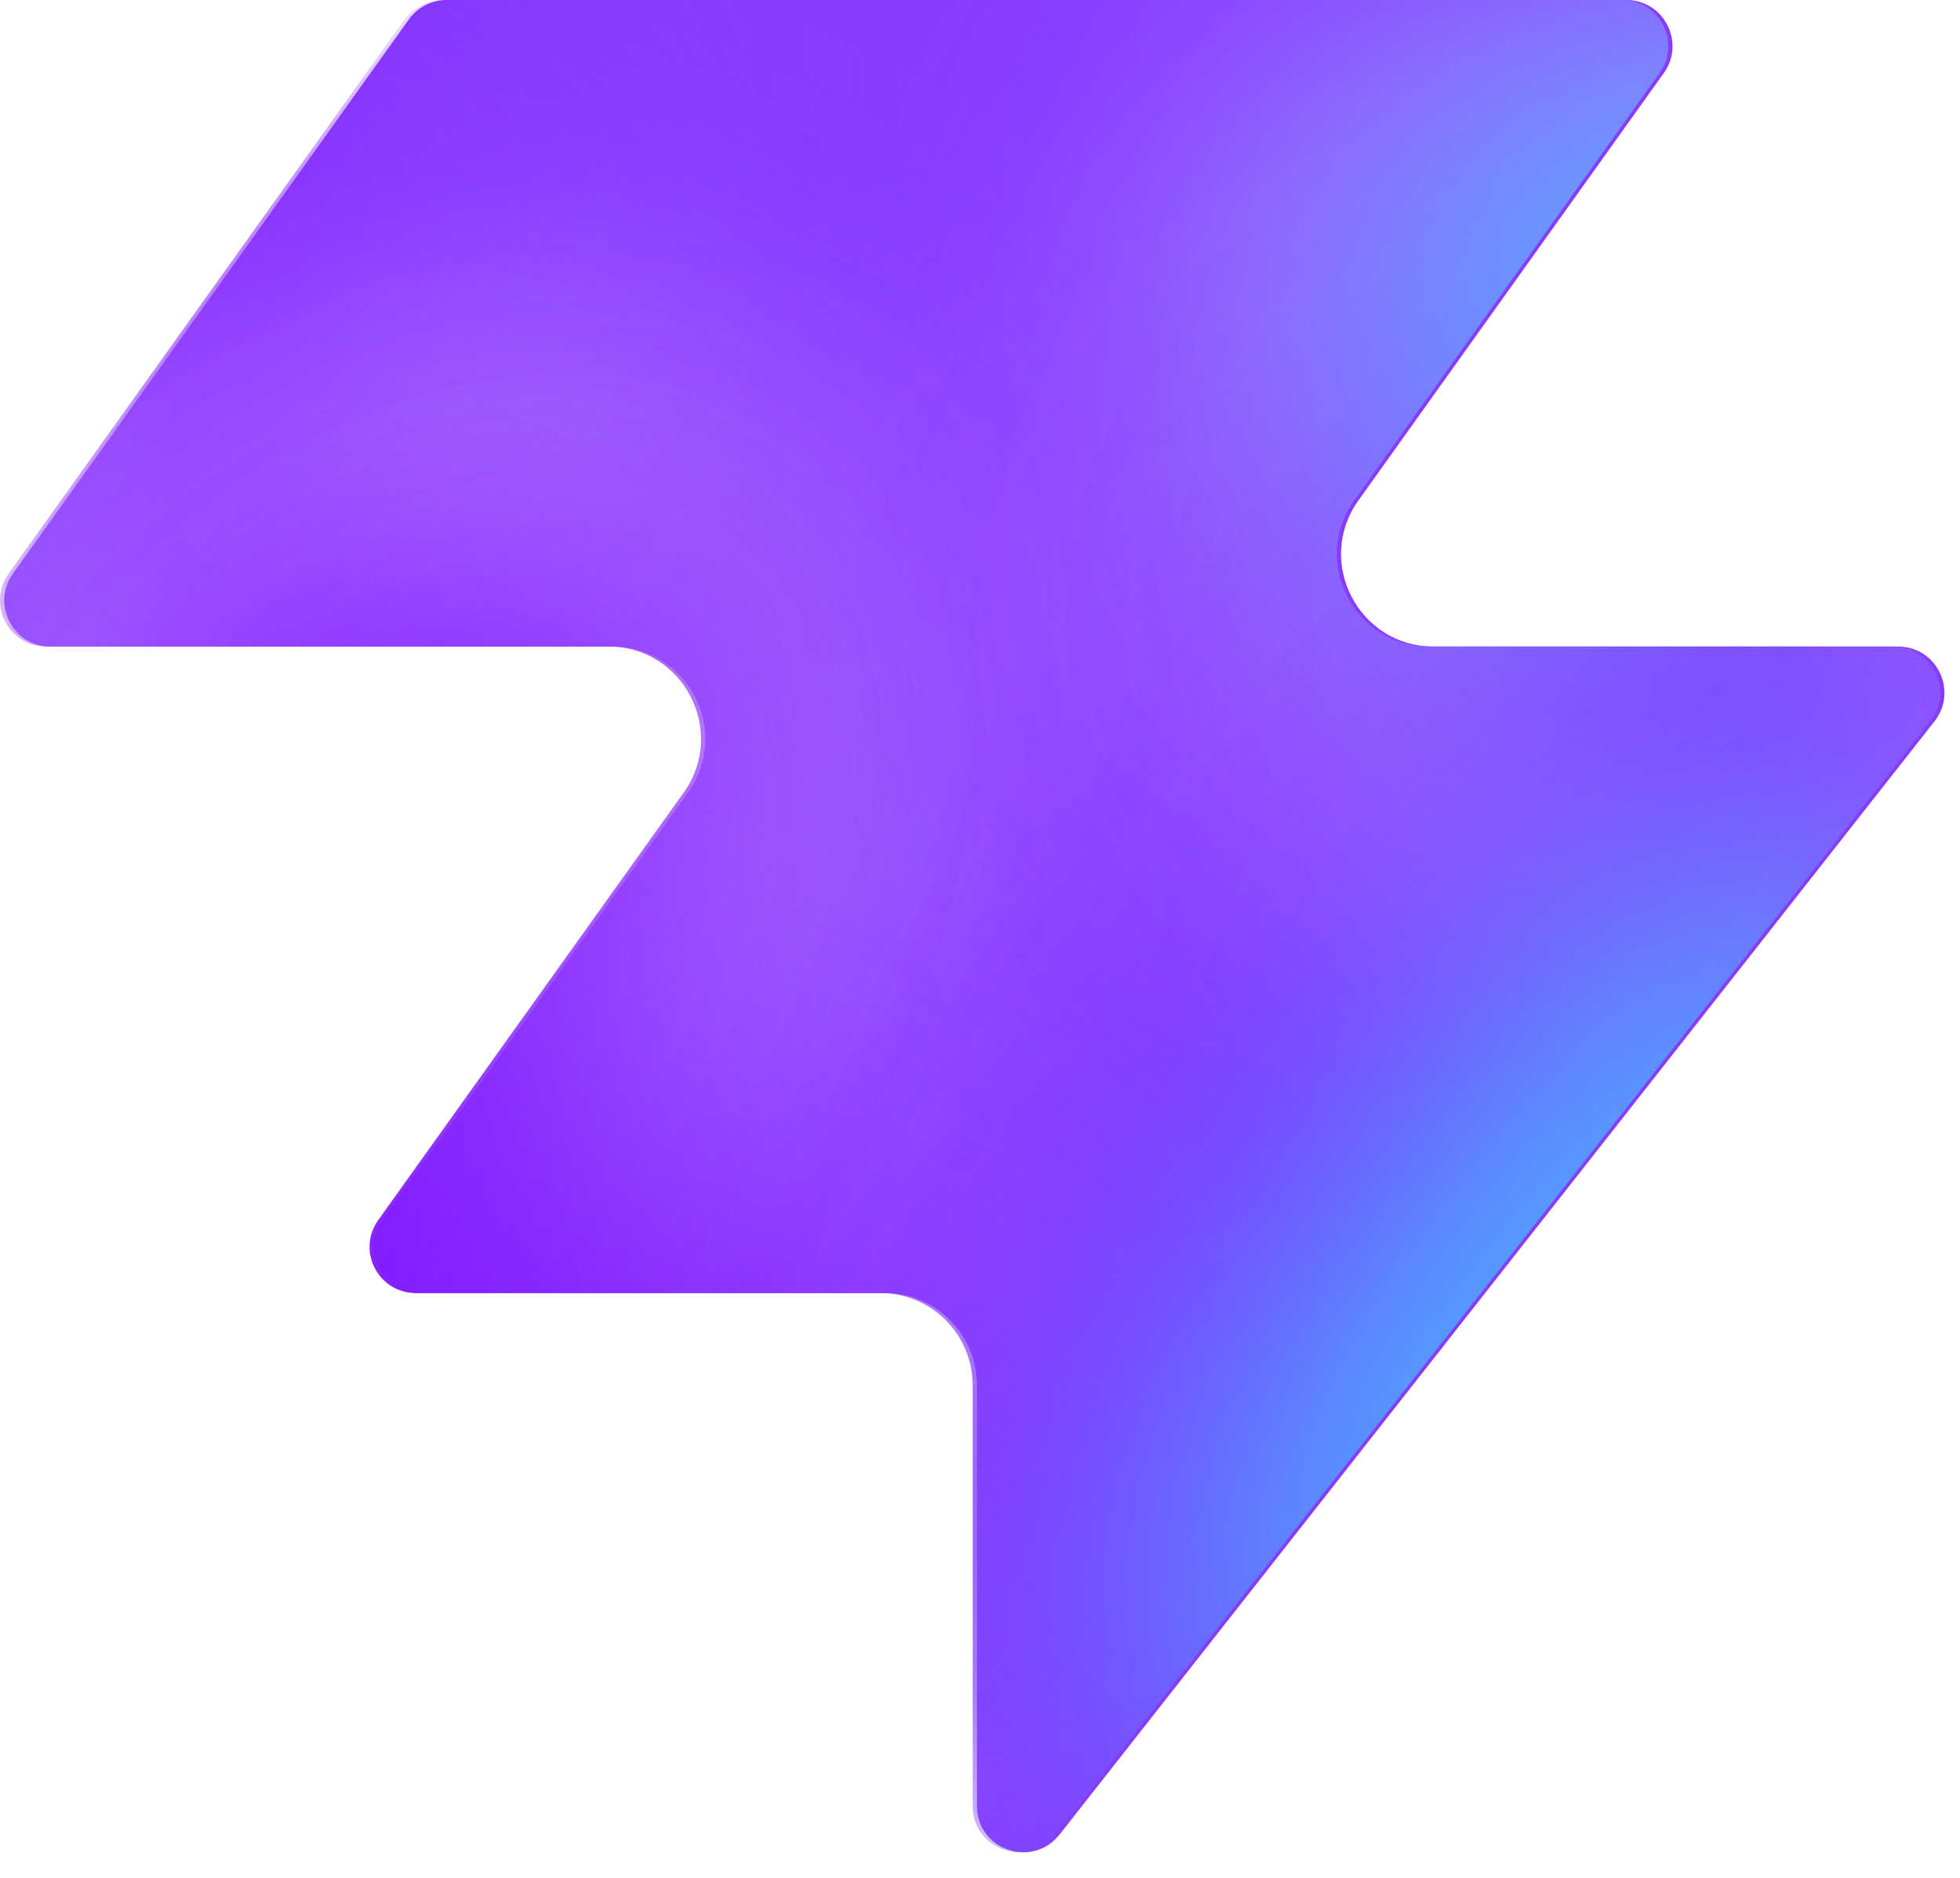
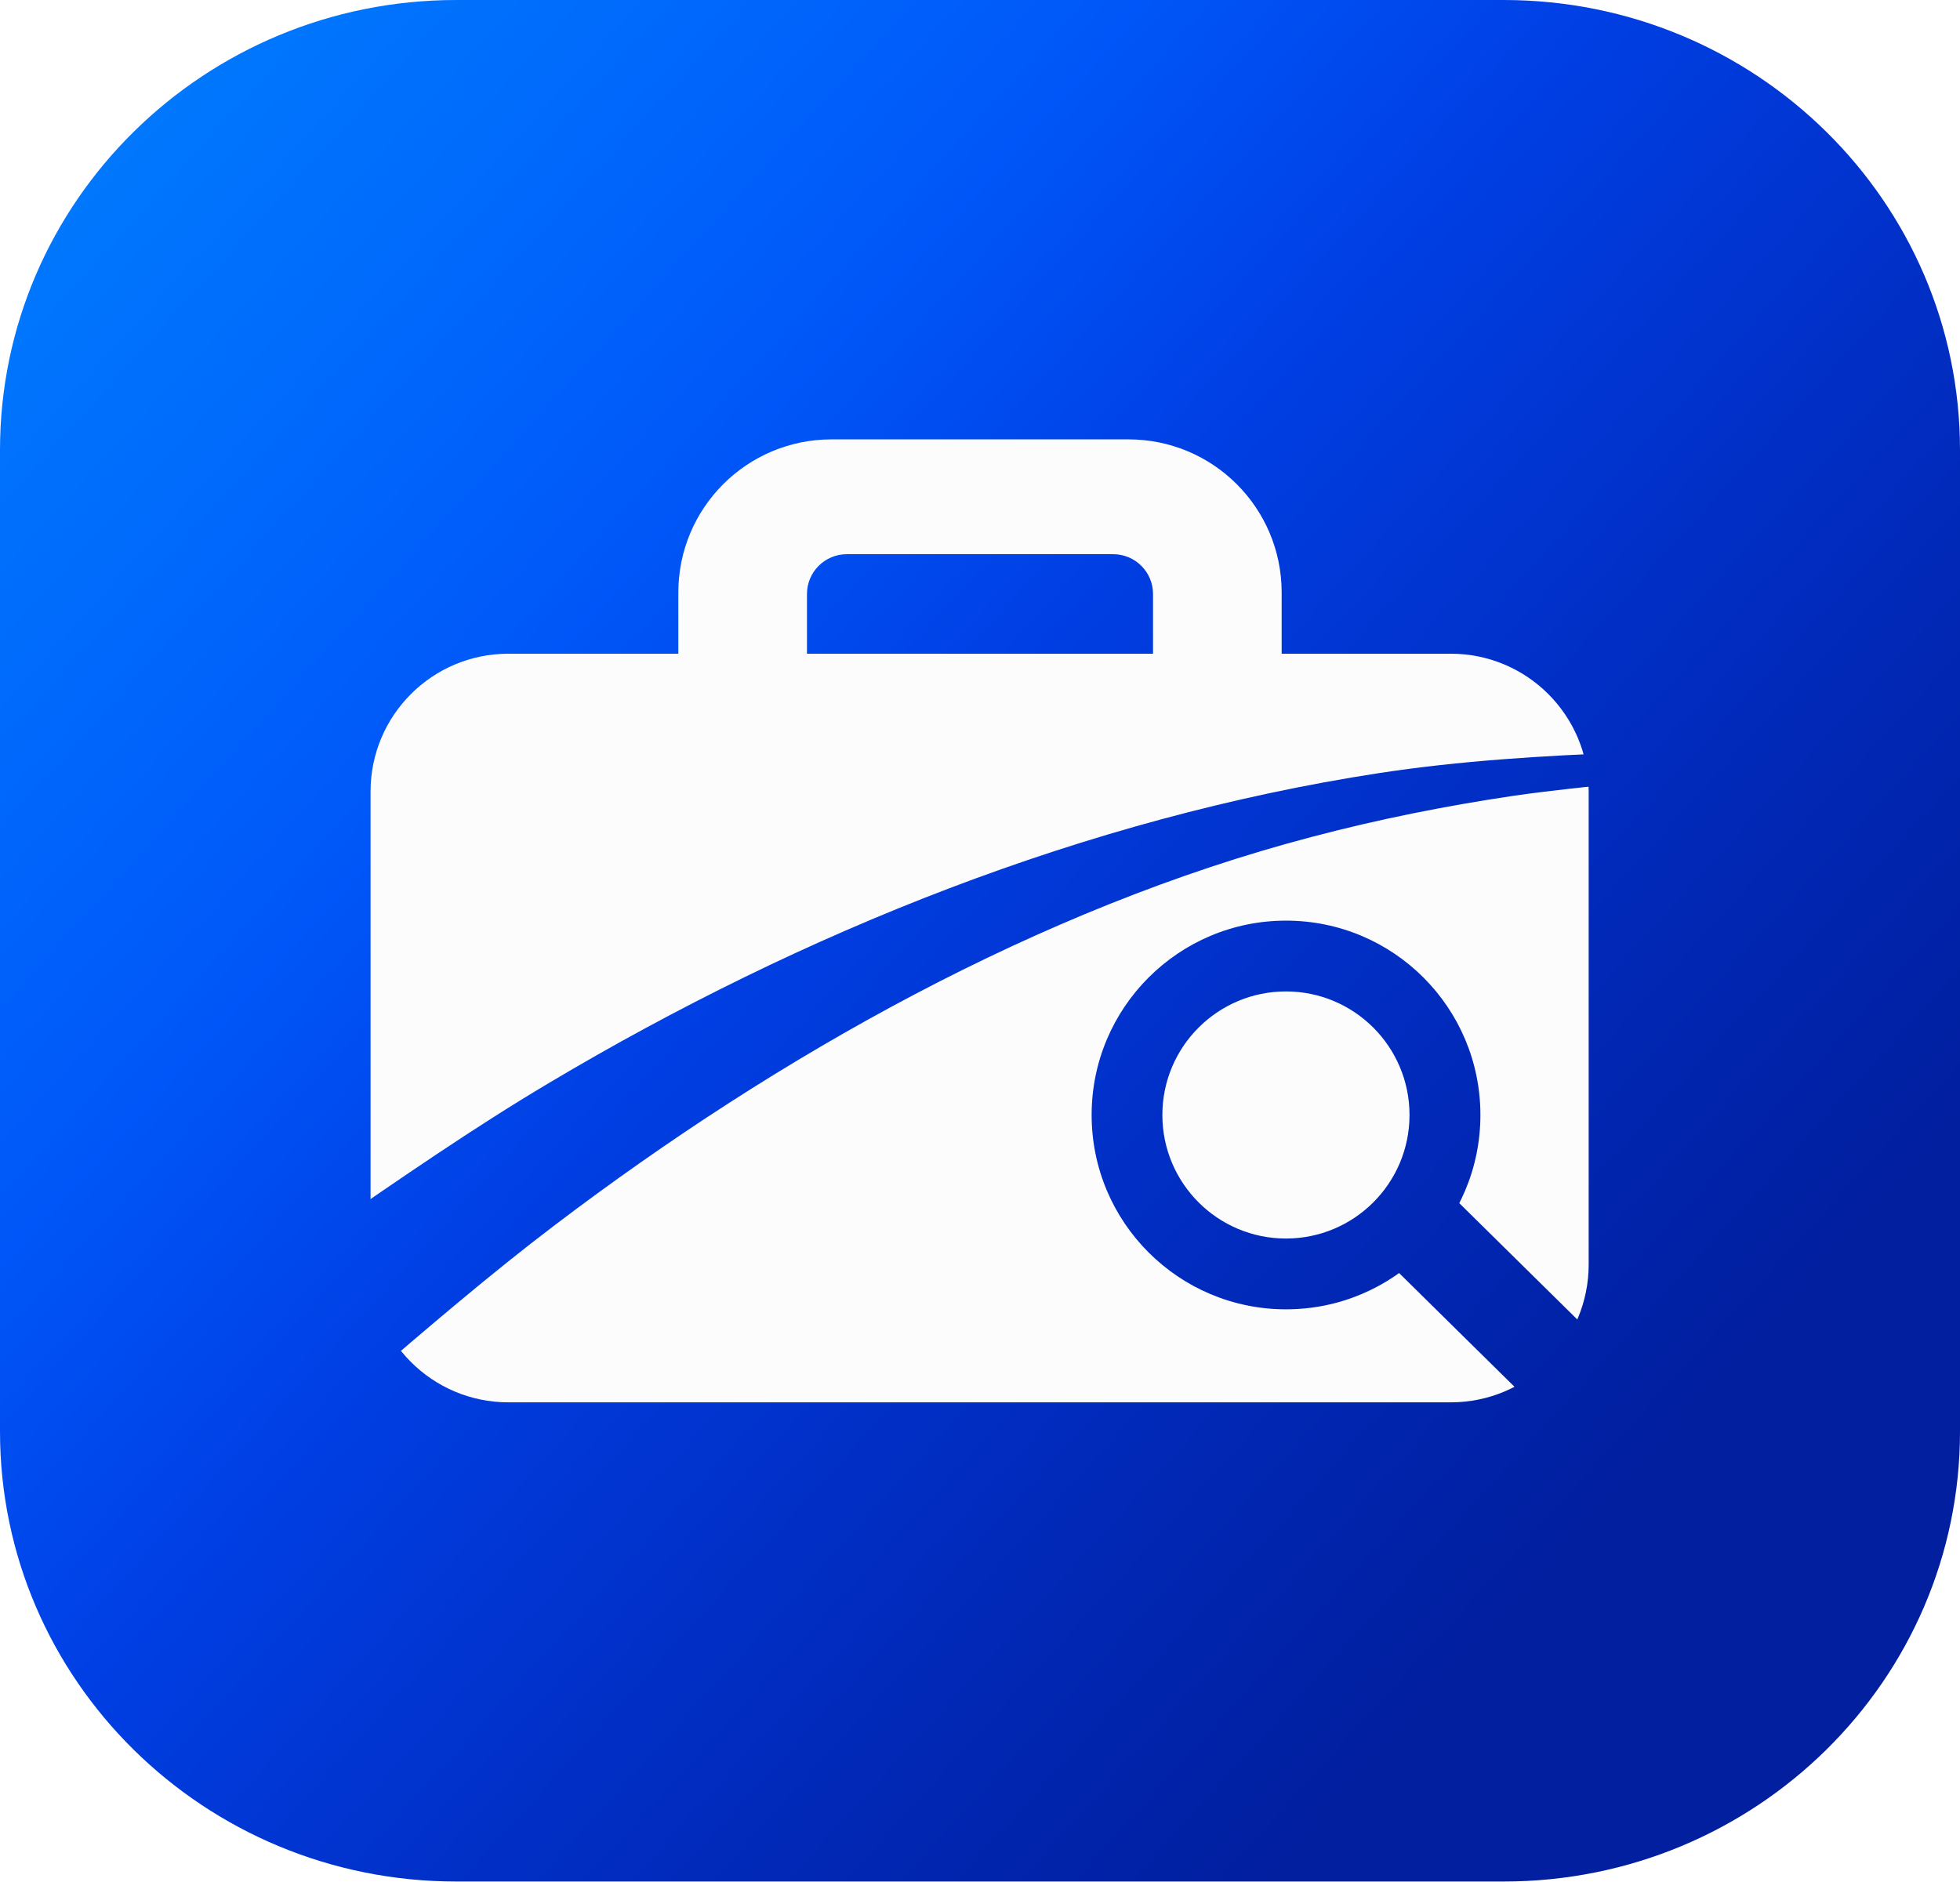
- <svg xmlns="http://www.w3.org/2000/svg" width="48" height="46" fill="none" viewBox="0 0 48 46">
-   <path fill="#863bff" d="M25.946 44.938c-.664.845-2.021.375-2.021-.698V33.937a2.26 2.26 0 0 0-2.262-2.262H10.287c-.92 0-1.456-1.04-.92-1.788l7.48-10.471c1.07-1.497 0-3.578-1.842-3.578H1.237c-.92 0-1.456-1.04-.92-1.788L10.013.474c.214-.297.556-.474.92-.474h28.894c.92 0 1.456 1.04.92 1.788l-7.48 10.471c-1.07 1.498 0 3.579 1.842 3.579h11.377c.943 0 1.473 1.088.89 1.83L25.947 44.94z" style="fill:#863bff;fill:color(display-p3 .525 .23 1);fill-opacity:1" />
-   <mask id="a" width="48" height="46" x="0" y="0" maskUnits="userSpaceOnUse" style="mask-type:alpha">
-     <path fill="#000" d="M25.842 44.938c-.664.844-2.021.375-2.021-.698V33.937a2.26 2.26 0 0 0-2.262-2.262H10.183c-.92 0-1.456-1.04-.92-1.788l7.48-10.471c1.07-1.498 0-3.579-1.842-3.579H1.133c-.92 0-1.456-1.04-.92-1.787L9.91.473c.214-.297.556-.474.92-.474h28.894c.92 0 1.456 1.04.92 1.788l-7.48 10.471c-1.07 1.498 0 3.578 1.842 3.578h11.377c.943 0 1.473 1.088.89 1.832L25.843 44.94z" style="fill:#000;fill-opacity:1" />
-   </mask>
-   <g mask="url(#a)">
-     <g filter="url(#b)">
-       <ellipse cx="5.508" cy="14.704" fill="#ede6ff" rx="5.508" ry="14.704" style="fill:#ede6ff;fill:color(display-p3 .927 .903 1);fill-opacity:1" transform="matrix(.00324 1 1 -.00324 -4.47 31.516)" />
-     </g>
-     <g filter="url(#c)">
-       <ellipse cx="10.399" cy="29.851" fill="#ede6ff" rx="10.399" ry="29.851" style="fill:#ede6ff;fill:color(display-p3 .927 .903 1);fill-opacity:1" transform="matrix(.00324 1 1 -.00324 -39.328 7.883)" />
-     </g>
-     <g filter="url(#d)">
-       <ellipse cx="5.508" cy="30.487" fill="#7e14ff" rx="5.508" ry="30.487" style="fill:#7e14ff;fill:color(display-p3 .492 .077 1);fill-opacity:1" transform="rotate(89.814 -25.913 -14.639)scale(1 -1)" />
-     </g>
-     <g filter="url(#e)">
-       <ellipse cx="5.508" cy="30.599" fill="#7e14ff" rx="5.508" ry="30.599" style="fill:#7e14ff;fill:color(display-p3 .492 .077 1);fill-opacity:1" transform="rotate(89.814 -32.644 -3.334)scale(1 -1)" />
-     </g>
-     <g filter="url(#f)">
-       <ellipse cx="5.508" cy="30.599" fill="#7e14ff" rx="5.508" ry="30.599" style="fill:#7e14ff;fill:color(display-p3 .492 .077 1);fill-opacity:1" transform="matrix(.00324 1 1 -.00324 -34.34 30.47)" />
-     </g>
-     <g filter="url(#g)">
-       <ellipse cx="14.072" cy="22.078" fill="#ede6ff" rx="14.072" ry="22.078" style="fill:#ede6ff;fill:color(display-p3 .927 .903 1);fill-opacity:1" transform="rotate(93.35 24.506 48.493)scale(-1 1)" />
-     </g>
-     <g filter="url(#h)">
-       <ellipse cx="3.47" cy="21.501" fill="#7e14ff" rx="3.47" ry="21.501" style="fill:#7e14ff;fill:color(display-p3 .492 .077 1);fill-opacity:1" transform="rotate(89.009 28.708 47.59)scale(-1 1)" />
-     </g>
-     <g filter="url(#i)">
-       <ellipse cx="3.47" cy="21.501" fill="#7e14ff" rx="3.47" ry="21.501" style="fill:#7e14ff;fill:color(display-p3 .492 .077 1);fill-opacity:1" transform="rotate(89.009 28.708 47.59)scale(-1 1)" />
-     </g>
-     <g filter="url(#j)">
-       <ellipse cx=".387" cy="8.972" fill="#7e14ff" rx="4.407" ry="29.108" style="fill:#7e14ff;fill:color(display-p3 .492 .077 1);fill-opacity:1" transform="rotate(39.51 .387 8.972)" />
-     </g>
-     <g filter="url(#k)">
-       <ellipse cx="47.523" cy="-6.092" fill="#7e14ff" rx="4.407" ry="29.108" style="fill:#7e14ff;fill:color(display-p3 .492 .077 1);fill-opacity:1" transform="rotate(37.892 47.523 -6.092)" />
-     </g>
-     <g filter="url(#l)">
-       <ellipse cx="41.412" cy="6.333" fill="#47bfff" rx="5.971" ry="9.665" style="fill:#47bfff;fill:color(display-p3 .28 .748 1);fill-opacity:1" transform="rotate(37.892 41.412 6.333)" />
-     </g>
-     <g filter="url(#m)">
-       <ellipse cx="-1.879" cy="38.332" fill="#7e14ff" rx="4.407" ry="29.108" style="fill:#7e14ff;fill:color(display-p3 .492 .077 1);fill-opacity:1" transform="rotate(37.892 -1.88 38.332)" />
-     </g>
-     <g filter="url(#n)">
-       <ellipse cx="-1.879" cy="38.332" fill="#7e14ff" rx="4.407" ry="29.108" style="fill:#7e14ff;fill:color(display-p3 .492 .077 1);fill-opacity:1" transform="rotate(37.892 -1.88 38.332)" />
-     </g>
-     <g filter="url(#o)">
-       <ellipse cx="35.651" cy="29.907" fill="#7e14ff" rx="4.407" ry="29.108" style="fill:#7e14ff;fill:color(display-p3 .492 .077 1);fill-opacity:1" transform="rotate(37.892 35.651 29.907)" />
-     </g>
-     <g filter="url(#p)">
-       <ellipse cx="38.418" cy="32.4" fill="#47bfff" rx="5.971" ry="15.297" style="fill:#47bfff;fill:color(display-p3 .28 .748 1);fill-opacity:1" transform="rotate(37.892 38.418 32.4)" />
-     </g>
+ <svg xmlns="http://www.w3.org/2000/svg" viewBox="0 0 1280 1229">
+   <defs>
+     <linearGradient id="g" gradientUnits="userSpaceOnUse" x1="0" y1="0" x2="1313.6" y2="1192">
+       <stop offset="0" stop-color="#0080FF" />
+       <stop offset="0.062" stop-color="#0078FD" />
+       <stop offset="0.188" stop-color="#0069FC" />
+       <stop offset="0.312" stop-color="#0056F8" />
+       <stop offset="0.438" stop-color="#003FE4" />
+       <stop offset="0.562" stop-color="#0132CC" />
+       <stop offset="0.688" stop-color="#0127B4" />
+       <stop offset="0.812" stop-color="#011F9F" />
+       <stop offset="0.938" stop-color="#011F9F" />
+       <stop offset="1" stop-color="#011F9F" />
+     </linearGradient>
+   </defs>
+   <path fill="url(#g)" d="M298 0H982A298 294 0 0 1 1280 294V935A298 294 0 0 1 982 1229H298A298 294 0 0 1 0 935V294A298 294 0 0 1 298 0Z" />
+   <path fill="#FCFCFC" d="M242 517A90 90 0 0 1 332 427H443V387A100 100 0 0 1 543 287H737A100 100 0 0 1 837 387V427H947.5A90 90 0 0 1 1037.5 517V826A90 90 0 0 1 947.5 916H332A90 90 0 0 1 242 826Z" />
+   <g fill="url(#g)">
+     <path d="M527 427V388A26 26 0 0 1 553 362H727A26 26 0 0 1 753 388V427Z" />
+     <path d="M213.5 802.8C261.2 770 308.7 737 358.5 707.4C524.3 608.7 709.3 534.4 900.5 505C954 496.8 1007.5 493.7 1061.5 491.5L1063.5 511C1038.5 513.8 1013.4 516.2 988.5 519.8C944 526.4 900 535.2 856.5 546.7C678.7 593.4 508.2 689.5 362.5 800.1C319.8 832.5 279.2 867.5 238.5 902.3Z" />
+     <path d="M712.9 728.3a126.9 126.9 0 1 0 253.9 0a126.9 126.9 0 1 0 -253.9 0Z" />
+     <path d="M930.9 764.1L1066.2 897.5L1024 940.3L888.7 806.9Z" />
  </g>
-   <defs>
-     <filter id="b" width="60.045" height="41.654" x="-19.77" y="16.149" color-interpolation-filters="sRGB" filterUnits="userSpaceOnUse">
-       <feFlood flood-opacity="0" result="BackgroundImageFix" />
-       <feBlend in="SourceGraphic" in2="BackgroundImageFix" result="shape" />
-       <feGaussianBlur result="effect1_foregroundBlur_2002_17158" stdDeviation="7.659" />
-     </filter>
-     <filter id="c" width="90.34" height="51.437" x="-54.613" y="-7.533" color-interpolation-filters="sRGB" filterUnits="userSpaceOnUse">
-       <feFlood flood-opacity="0" result="BackgroundImageFix" />
-       <feBlend in="SourceGraphic" in2="BackgroundImageFix" result="shape" />
-       <feGaussianBlur result="effect1_foregroundBlur_2002_17158" stdDeviation="7.659" />
-     </filter>
-     <filter id="d" width="79.355" height="29.4" x="-49.64" y="2.03" color-interpolation-filters="sRGB" filterUnits="userSpaceOnUse">
-       <feFlood flood-opacity="0" result="BackgroundImageFix" />
-       <feBlend in="SourceGraphic" in2="BackgroundImageFix" result="shape" />
-       <feGaussianBlur result="effect1_foregroundBlur_2002_17158" stdDeviation="4.596" />
-     </filter>
-     <filter id="e" width="79.579" height="29.4" x="-45.045" y="20.029" color-interpolation-filters="sRGB" filterUnits="userSpaceOnUse">
-       <feFlood flood-opacity="0" result="BackgroundImageFix" />
-       <feBlend in="SourceGraphic" in2="BackgroundImageFix" result="shape" />
-       <feGaussianBlur result="effect1_foregroundBlur_2002_17158" stdDeviation="4.596" />
-     </filter>
-     <filter id="f" width="79.579" height="29.4" x="-43.513" y="21.178" color-interpolation-filters="sRGB" filterUnits="userSpaceOnUse">
-       <feFlood flood-opacity="0" result="BackgroundImageFix" />
-       <feBlend in="SourceGraphic" in2="BackgroundImageFix" result="shape" />
-       <feGaussianBlur result="effect1_foregroundBlur_2002_17158" stdDeviation="4.596" />
-     </filter>
-     <filter id="g" width="74.749" height="58.852" x="15.756" y="-17.901" color-interpolation-filters="sRGB" filterUnits="userSpaceOnUse">
-       <feFlood flood-opacity="0" result="BackgroundImageFix" />
-       <feBlend in="SourceGraphic" in2="BackgroundImageFix" result="shape" />
-       <feGaussianBlur result="effect1_foregroundBlur_2002_17158" stdDeviation="7.659" />
-     </filter>
-     <filter id="h" width="61.377" height="25.362" x="23.548" y="2.284" color-interpolation-filters="sRGB" filterUnits="userSpaceOnUse">
-       <feFlood flood-opacity="0" result="BackgroundImageFix" />
-       <feBlend in="SourceGraphic" in2="BackgroundImageFix" result="shape" />
-       <feGaussianBlur result="effect1_foregroundBlur_2002_17158" stdDeviation="4.596" />
-     </filter>
-     <filter id="i" width="61.377" height="25.362" x="23.548" y="2.284" color-interpolation-filters="sRGB" filterUnits="userSpaceOnUse">
-       <feFlood flood-opacity="0" result="BackgroundImageFix" />
-       <feBlend in="SourceGraphic" in2="BackgroundImageFix" result="shape" />
-       <feGaussianBlur result="effect1_foregroundBlur_2002_17158" stdDeviation="4.596" />
-     </filter>
-     <filter id="j" width="56.045" height="63.649" x="-27.636" y="-22.853" color-interpolation-filters="sRGB" filterUnits="userSpaceOnUse">
-       <feFlood flood-opacity="0" result="BackgroundImageFix" />
-       <feBlend in="SourceGraphic" in2="BackgroundImageFix" result="shape" />
-       <feGaussianBlur result="effect1_foregroundBlur_2002_17158" stdDeviation="4.596" />
-     </filter>
-     <filter id="k" width="54.814" height="64.646" x="20.116" y="-38.415" color-interpolation-filters="sRGB" filterUnits="userSpaceOnUse">
-       <feFlood flood-opacity="0" result="BackgroundImageFix" />
-       <feBlend in="SourceGraphic" in2="BackgroundImageFix" result="shape" />
-       <feGaussianBlur result="effect1_foregroundBlur_2002_17158" stdDeviation="4.596" />
-     </filter>
-     <filter id="l" width="33.541" height="35.313" x="24.641" y="-11.323" color-interpolation-filters="sRGB" filterUnits="userSpaceOnUse">
-       <feFlood flood-opacity="0" result="BackgroundImageFix" />
-       <feBlend in="SourceGraphic" in2="BackgroundImageFix" result="shape" />
-       <feGaussianBlur result="effect1_foregroundBlur_2002_17158" stdDeviation="4.596" />
-     </filter>
-     <filter id="m" width="54.814" height="64.646" x="-29.286" y="6.009" color-interpolation-filters="sRGB" filterUnits="userSpaceOnUse">
-       <feFlood flood-opacity="0" result="BackgroundImageFix" />
-       <feBlend in="SourceGraphic" in2="BackgroundImageFix" result="shape" />
-       <feGaussianBlur result="effect1_foregroundBlur_2002_17158" stdDeviation="4.596" />
-     </filter>
-     <filter id="n" width="54.814" height="64.646" x="-29.286" y="6.009" color-interpolation-filters="sRGB" filterUnits="userSpaceOnUse">
-       <feFlood flood-opacity="0" result="BackgroundImageFix" />
-       <feBlend in="SourceGraphic" in2="BackgroundImageFix" result="shape" />
-       <feGaussianBlur result="effect1_foregroundBlur_2002_17158" stdDeviation="4.596" />
-     </filter>
-     <filter id="o" width="54.814" height="64.646" x="8.244" y="-2.416" color-interpolation-filters="sRGB" filterUnits="userSpaceOnUse">
-       <feFlood flood-opacity="0" result="BackgroundImageFix" />
-       <feBlend in="SourceGraphic" in2="BackgroundImageFix" result="shape" />
-       <feGaussianBlur result="effect1_foregroundBlur_2002_17158" stdDeviation="4.596" />
-     </filter>
-     <filter id="p" width="39.409" height="43.623" x="18.713" y="10.588" color-interpolation-filters="sRGB" filterUnits="userSpaceOnUse">
-       <feFlood flood-opacity="0" result="BackgroundImageFix" />
-       <feBlend in="SourceGraphic" in2="BackgroundImageFix" result="shape" />
-       <feGaussianBlur result="effect1_foregroundBlur_2002_17158" stdDeviation="4.596" />
-     </filter>
-   </defs>
+   <path fill="#FCFCFC" d="M759.1 728.3a80.7 80.7 0 1 0 161.4 0a80.7 80.7 0 1 0 -161.4 0Z" />
</svg>
